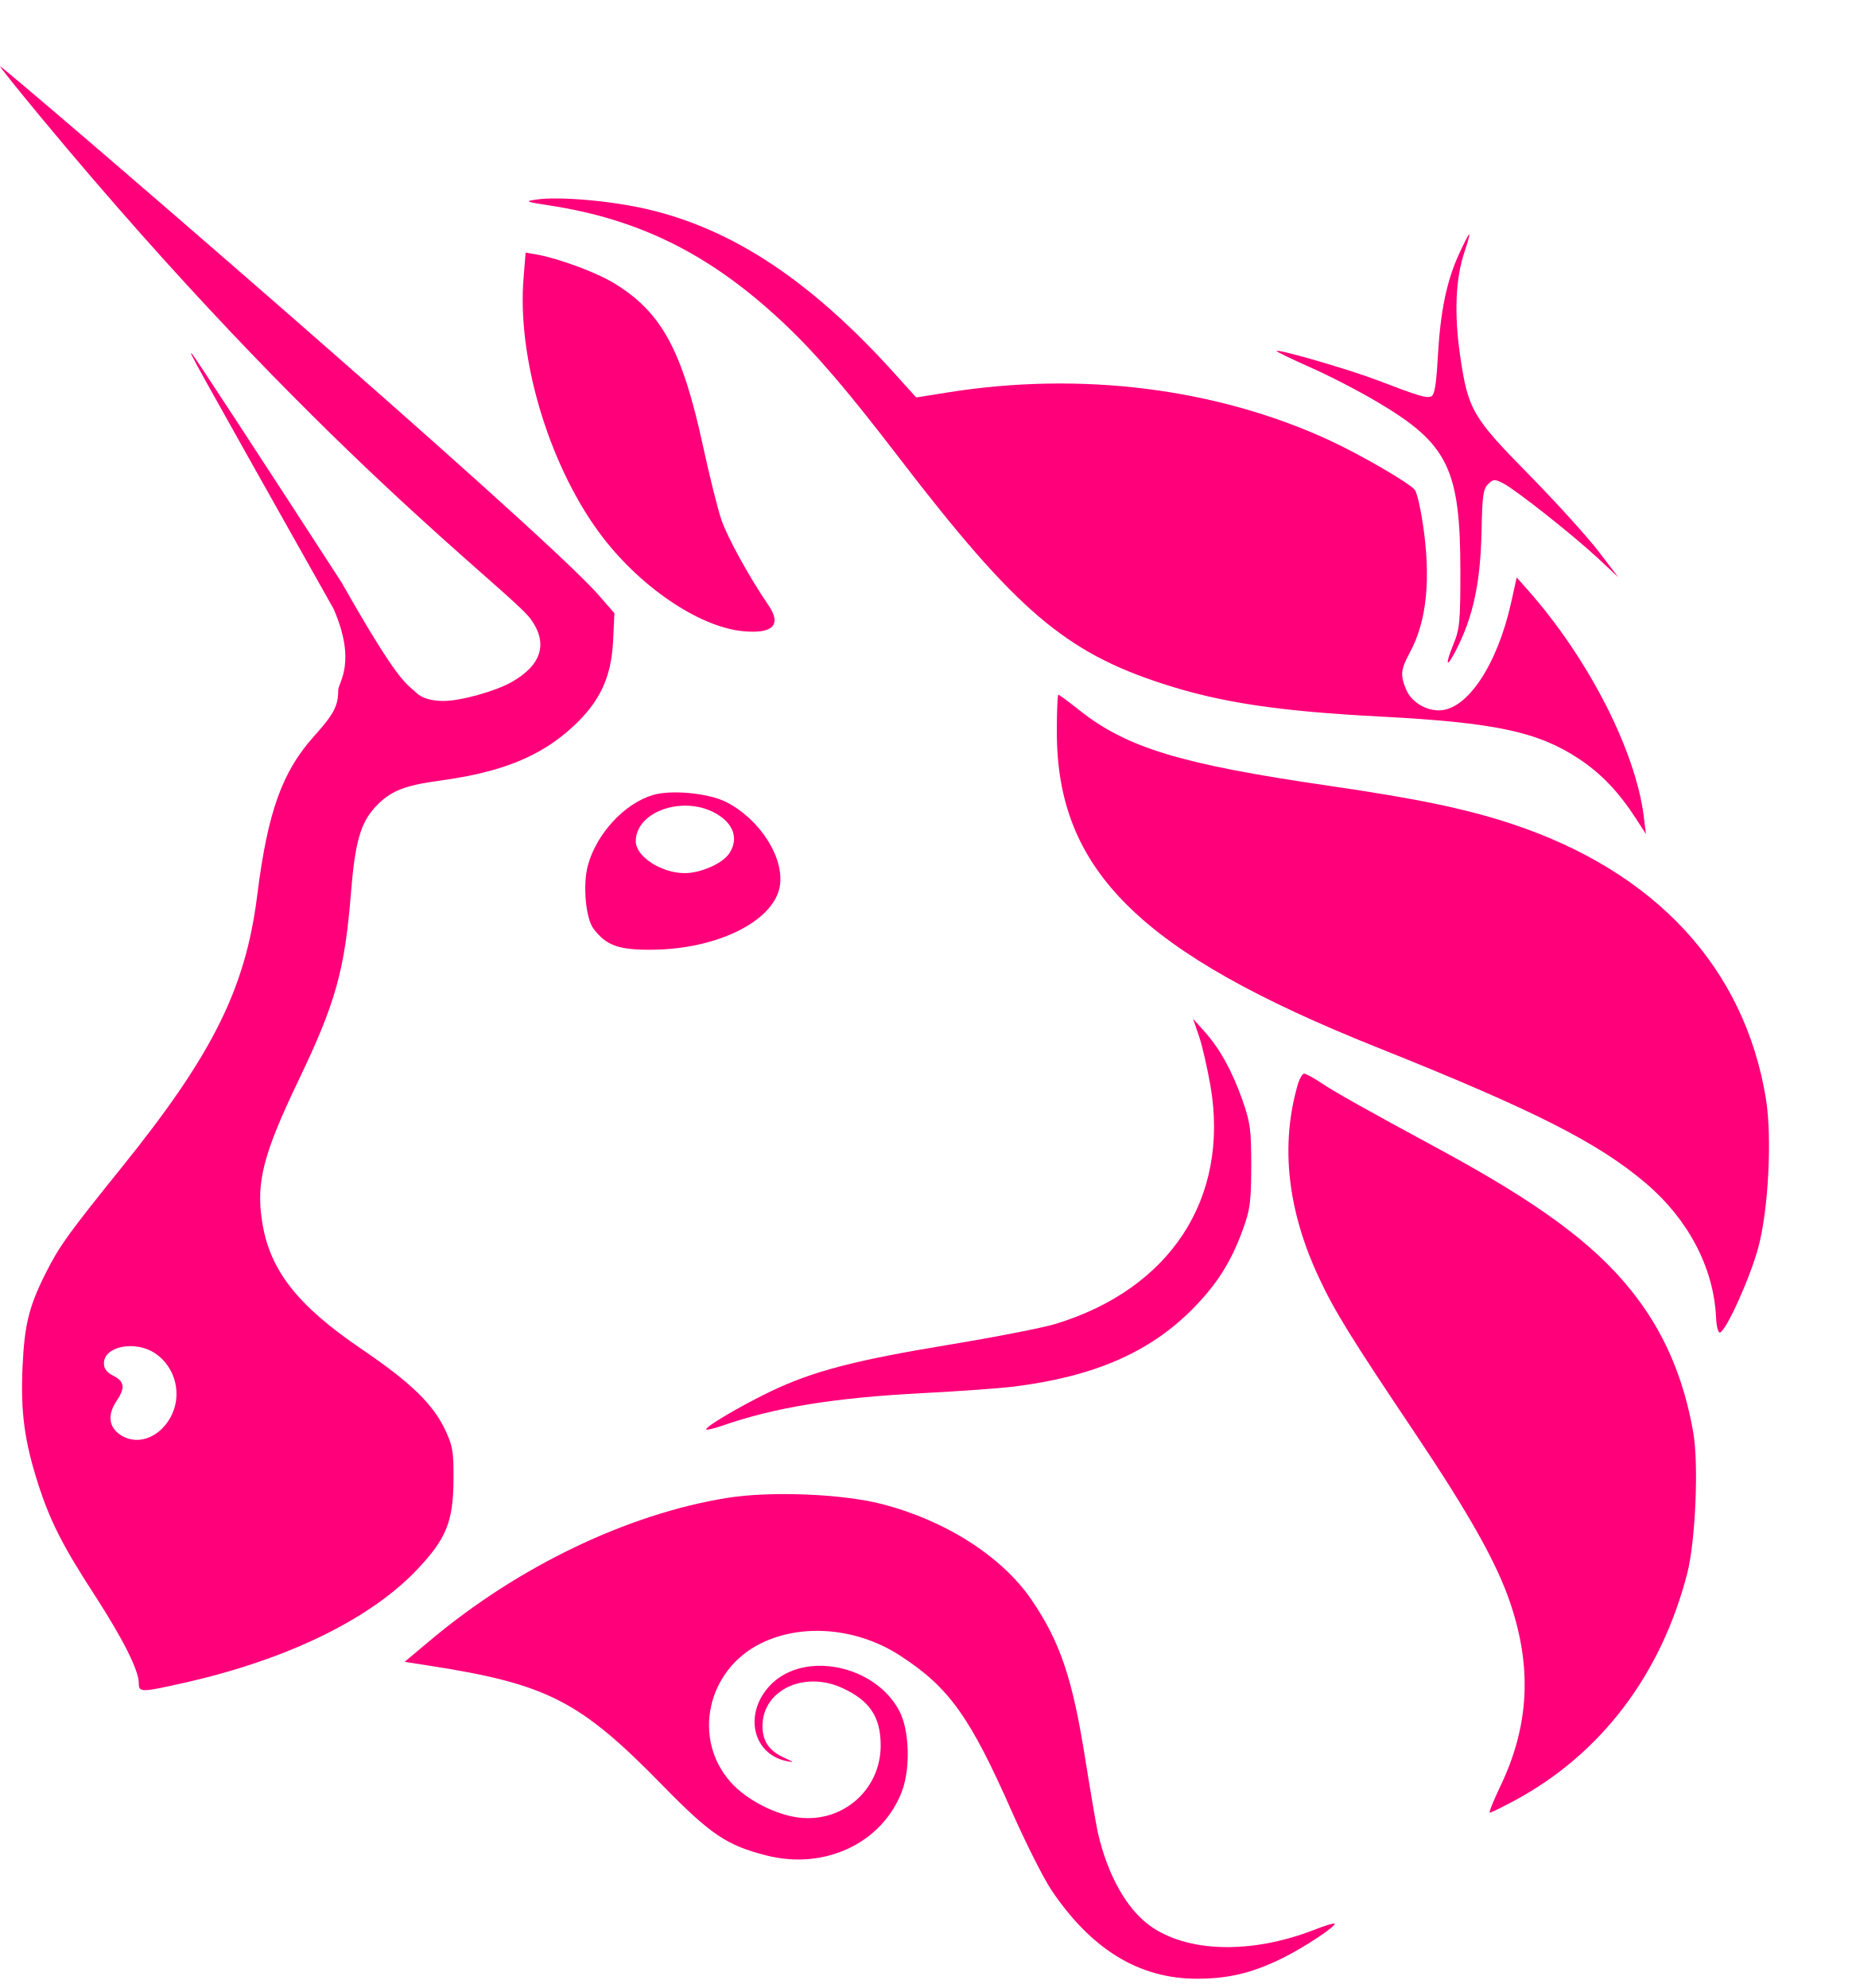
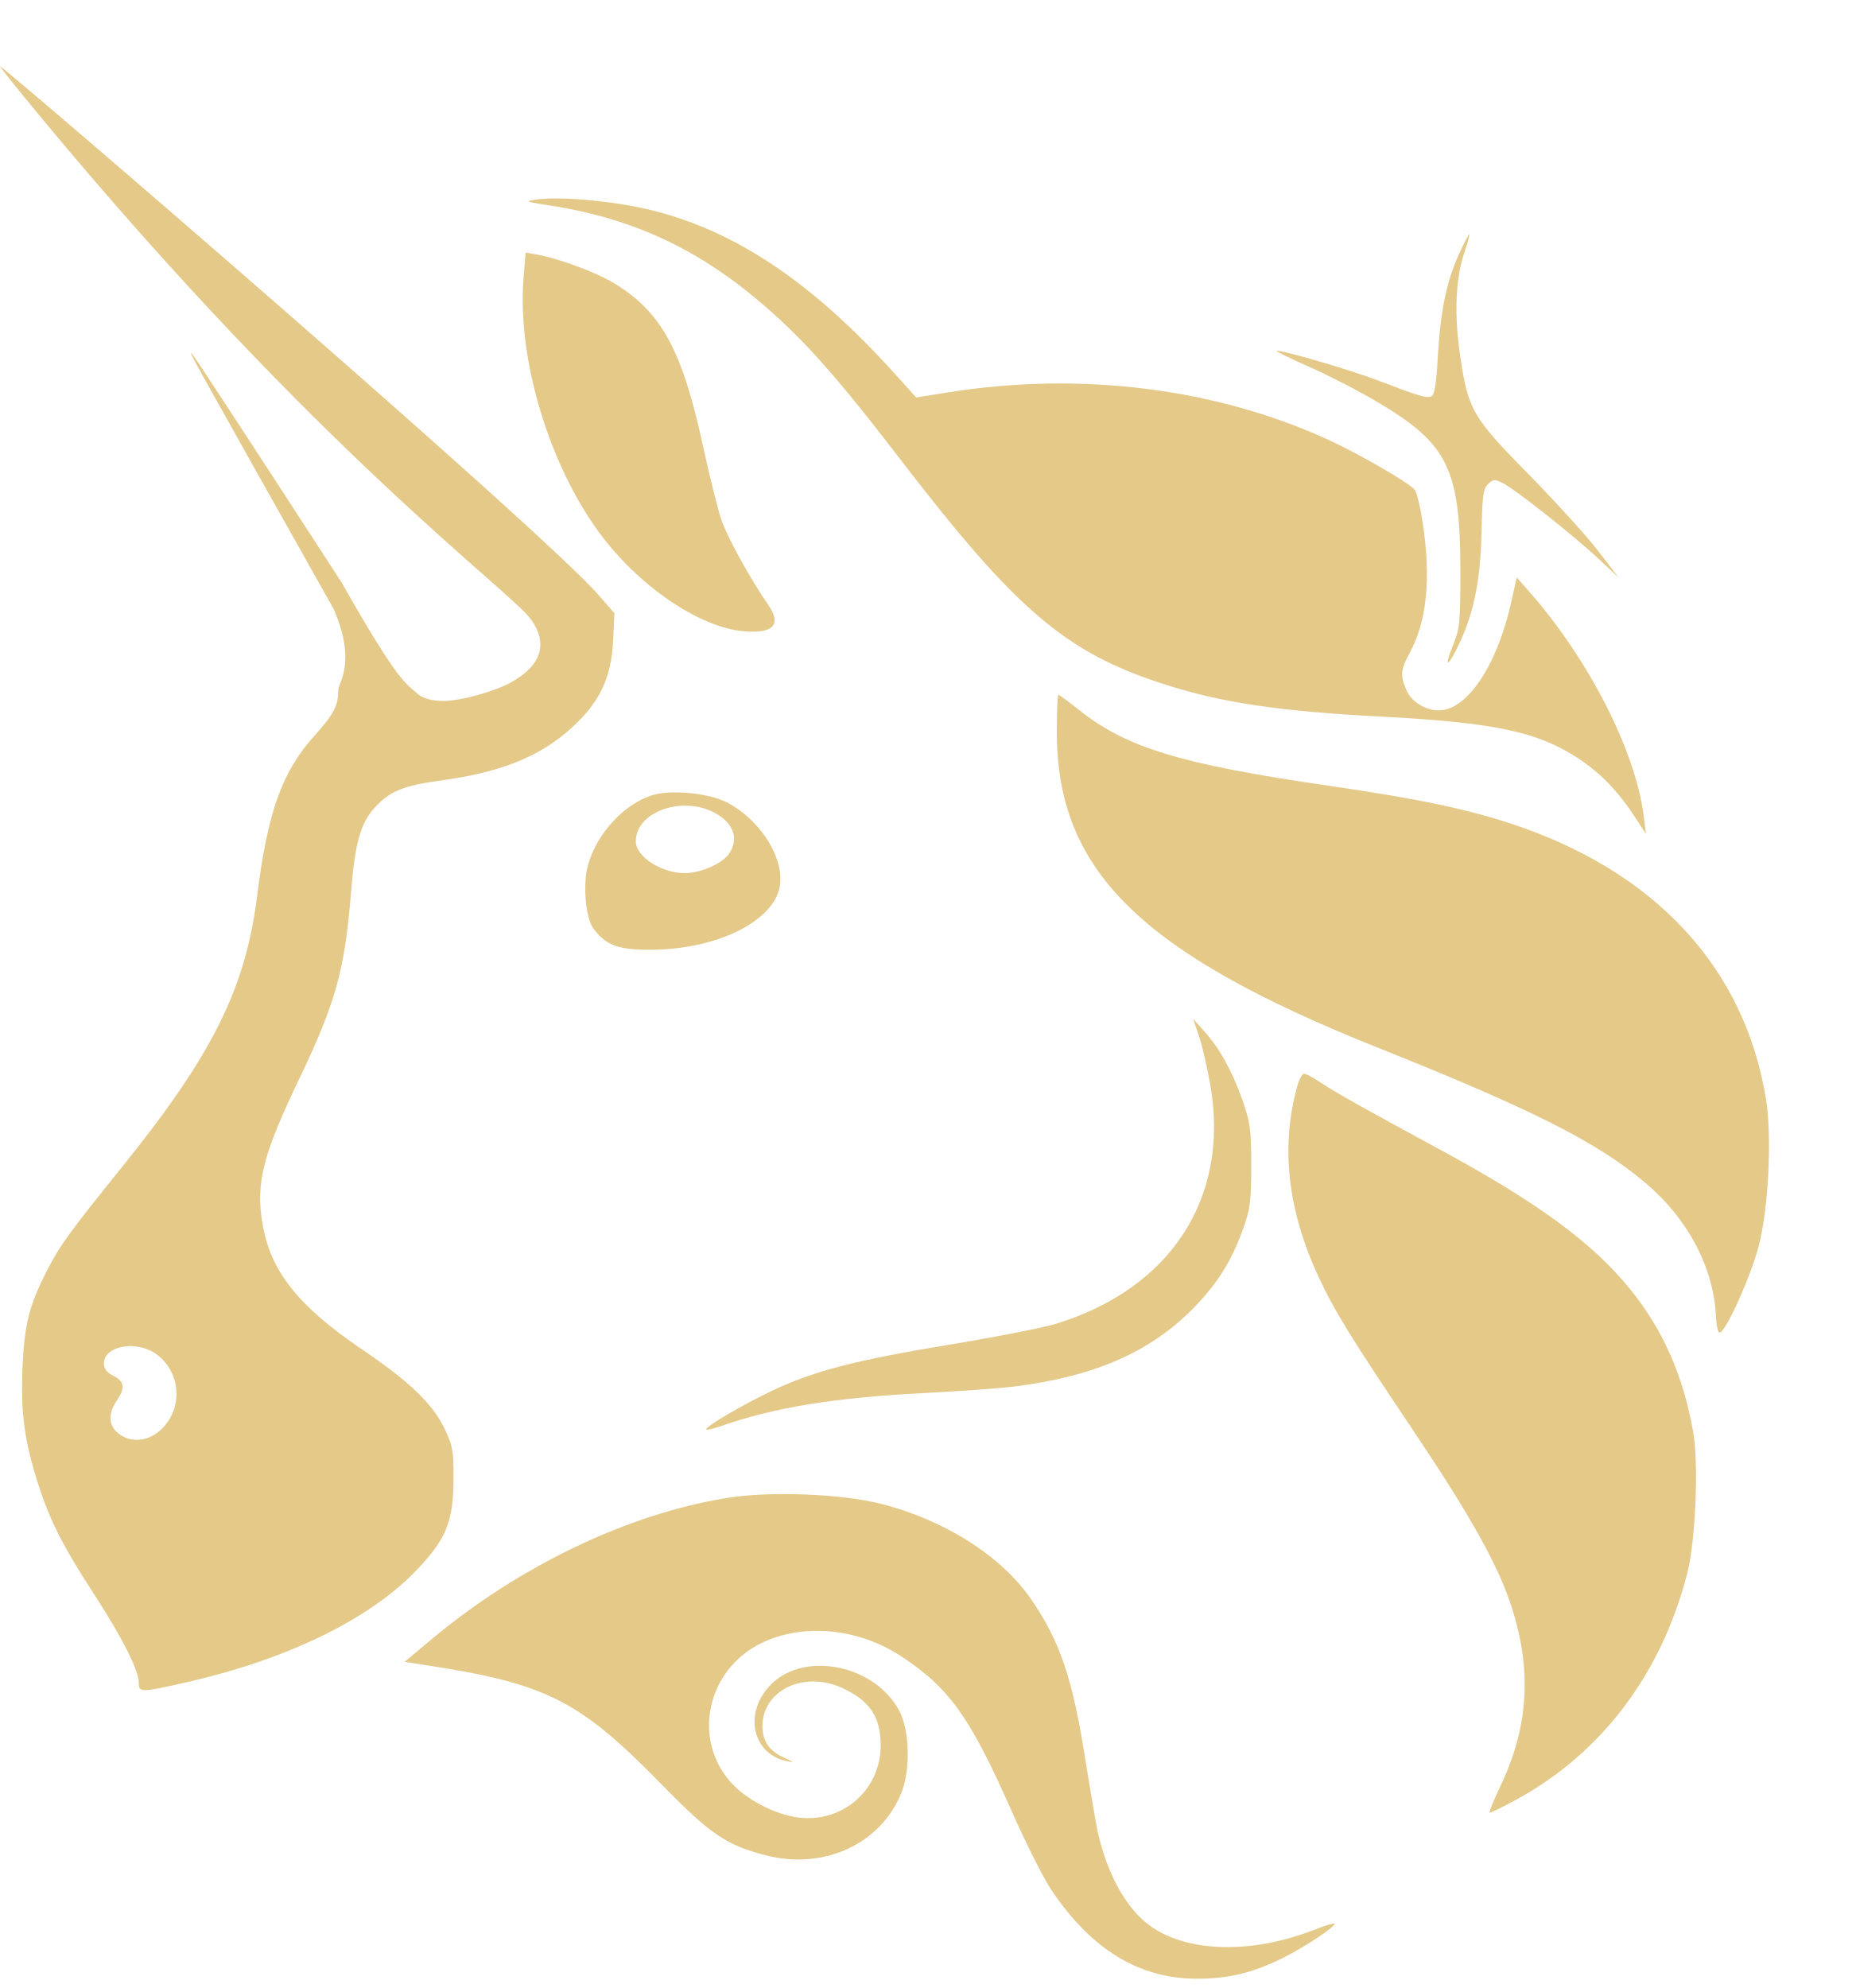
<svg xmlns="http://www.w3.org/2000/svg" width="14" height="15" viewBox="0 0 14 15" fill="none">
  <g style="mix-blend-mode:darken">
-     <path d="M4.152 1.551C3.964 1.522 3.956 1.519 4.045 1.506C4.214 1.48 4.615 1.515 4.891 1.58C5.535 1.732 6.121 2.122 6.747 2.815L6.913 2.999L7.151 2.961C8.153 2.801 9.172 2.928 10.024 3.319C10.259 3.427 10.629 3.641 10.675 3.696C10.69 3.714 10.717 3.827 10.735 3.947C10.798 4.365 10.767 4.684 10.638 4.923C10.568 5.053 10.564 5.094 10.611 5.206C10.649 5.294 10.753 5.36 10.857 5.36C11.069 5.36 11.297 5.019 11.402 4.546L11.444 4.357L11.527 4.451C11.983 4.965 12.342 5.665 12.403 6.163L12.419 6.293L12.343 6.175C12.211 5.972 12.078 5.833 11.908 5.722C11.602 5.521 11.279 5.452 10.422 5.407C9.648 5.367 9.21 5.301 8.776 5.16C8.037 4.921 7.665 4.602 6.787 3.458C6.397 2.949 6.157 2.668 5.917 2.442C5.372 1.927 4.837 1.657 4.152 1.551Z" fill="#FF007A" />
-     <path d="M10.849 2.686C10.869 2.346 10.915 2.121 11.009 1.916C11.046 1.835 11.08 1.768 11.086 1.768C11.091 1.768 11.075 1.828 11.05 1.901C10.982 2.101 10.971 2.373 11.018 2.69C11.077 3.092 11.111 3.15 11.539 3.584C11.739 3.788 11.972 4.045 12.057 4.155L12.211 4.356L12.057 4.212C11.869 4.037 11.436 3.695 11.341 3.646C11.277 3.614 11.267 3.614 11.228 3.653C11.191 3.689 11.184 3.743 11.179 3.999C11.171 4.398 11.116 4.654 10.984 4.91C10.913 5.048 10.902 5.019 10.966 4.862C11.014 4.746 11.019 4.694 11.019 4.308C11.018 3.533 10.925 3.346 10.382 3.027C10.245 2.946 10.018 2.829 9.878 2.768C9.739 2.706 9.628 2.652 9.632 2.648C9.647 2.633 10.177 2.787 10.39 2.868C10.708 2.99 10.76 3.005 10.799 2.991C10.824 2.981 10.837 2.906 10.849 2.686Z" fill="#FF007A" />
-     <path d="M4.517 4.013C4.136 3.491 3.899 2.69 3.951 2.091L3.966 1.906L4.053 1.921C4.217 1.951 4.498 2.055 4.63 2.135C4.991 2.353 5.148 2.64 5.307 3.378C5.354 3.594 5.415 3.839 5.443 3.922C5.488 4.055 5.66 4.366 5.799 4.568C5.899 4.714 5.833 4.783 5.611 4.763C5.272 4.733 4.813 4.418 4.517 4.013Z" fill="#FF007A" />
-     <path d="M10.386 7.901C8.602 7.187 7.974 6.567 7.974 5.522C7.974 5.368 7.979 5.242 7.986 5.242C7.992 5.242 8.061 5.293 8.139 5.355C8.501 5.643 8.906 5.766 10.027 5.929C10.688 6.025 11.059 6.102 11.402 6.215C12.49 6.574 13.164 7.302 13.325 8.294C13.371 8.583 13.344 9.123 13.268 9.408C13.209 9.633 13.026 10.039 12.978 10.054C12.964 10.059 12.951 10.008 12.948 9.938C12.93 9.566 12.74 9.203 12.422 8.931C12.06 8.622 11.575 8.376 10.386 7.901Z" fill="#FF007A" />
-     <path d="M9.134 8.197C9.111 8.065 9.073 7.896 9.048 7.822L9.002 7.687L9.087 7.782C9.204 7.912 9.296 8.079 9.375 8.302C9.434 8.472 9.441 8.522 9.441 8.798C9.44 9.069 9.433 9.126 9.377 9.279C9.29 9.52 9.182 9.69 9.001 9.874C8.675 10.204 8.256 10.386 7.651 10.462C7.546 10.475 7.24 10.497 6.971 10.511C6.292 10.546 5.845 10.619 5.444 10.759C5.386 10.779 5.335 10.791 5.329 10.786C5.313 10.77 5.587 10.608 5.812 10.5C6.13 10.347 6.447 10.264 7.157 10.147C7.508 10.089 7.87 10.018 7.962 9.99C8.83 9.726 9.277 9.043 9.134 8.197Z" fill="#FF007A" />
-     <path d="M9.952 9.641C9.715 9.135 9.66 8.646 9.79 8.19C9.804 8.141 9.826 8.101 9.84 8.101C9.853 8.101 9.909 8.131 9.964 8.168C10.073 8.241 10.292 8.364 10.876 8.68C11.604 9.075 12.02 9.38 12.302 9.73C12.549 10.035 12.702 10.384 12.776 10.808C12.818 11.049 12.793 11.628 12.731 11.87C12.535 12.634 12.08 13.234 11.431 13.584C11.336 13.635 11.251 13.677 11.241 13.677C11.232 13.678 11.267 13.59 11.318 13.483C11.537 13.029 11.562 12.588 11.396 12.097C11.295 11.796 11.089 11.429 10.673 10.808C10.189 10.087 10.071 9.895 9.952 9.641Z" fill="#FF007A" />
-     <path d="M3.25 12.374C3.913 11.818 4.736 11.423 5.487 11.302C5.81 11.25 6.349 11.271 6.648 11.347C7.128 11.469 7.558 11.742 7.781 12.068C7.999 12.387 8.093 12.664 8.19 13.282C8.229 13.525 8.271 13.77 8.283 13.825C8.356 14.145 8.499 14.401 8.675 14.529C8.956 14.733 9.439 14.746 9.914 14.562C9.994 14.53 10.064 14.509 10.069 14.514C10.086 14.531 9.847 14.69 9.678 14.774C9.451 14.886 9.271 14.93 9.031 14.93C8.596 14.93 8.235 14.71 7.934 14.262C7.874 14.173 7.741 13.909 7.637 13.674C7.319 12.953 7.162 12.733 6.793 12.493C6.471 12.283 6.056 12.246 5.744 12.398C5.335 12.598 5.22 13.118 5.514 13.448C5.631 13.579 5.848 13.692 6.026 13.714C6.359 13.755 6.645 13.504 6.645 13.17C6.645 12.953 6.561 12.829 6.35 12.734C6.061 12.605 5.752 12.756 5.753 13.025C5.754 13.14 5.804 13.212 5.92 13.264C5.994 13.298 5.996 13.3 5.935 13.288C5.671 13.233 5.609 12.916 5.821 12.706C6.077 12.454 6.605 12.565 6.786 12.91C6.862 13.055 6.871 13.343 6.805 13.517C6.656 13.907 6.223 14.112 5.783 14C5.484 13.924 5.362 13.842 5.001 13.473C4.374 12.831 4.131 12.706 3.227 12.566L3.053 12.539L3.25 12.374Z" fill="#FF007A" />
-     <path fill-rule="evenodd" clip-rule="evenodd" d="M0.308 0.884C2.402 3.41 3.845 4.452 4.005 4.672C4.137 4.854 4.087 5.018 3.861 5.146C3.735 5.217 3.475 5.289 3.346 5.289C3.199 5.289 3.148 5.233 3.148 5.233C3.063 5.153 3.015 5.167 2.578 4.396C1.972 3.46 1.464 2.684 1.45 2.671C1.418 2.641 1.419 2.642 2.517 4.594C2.694 5.001 2.552 5.15 2.552 5.208C2.552 5.326 2.519 5.388 2.373 5.551C2.129 5.821 2.02 6.125 1.941 6.754C1.853 7.459 1.605 7.957 0.917 8.81C0.515 9.309 0.449 9.4 0.347 9.602C0.219 9.855 0.184 9.997 0.17 10.316C0.155 10.655 0.184 10.873 0.288 11.197C0.379 11.48 0.474 11.666 0.717 12.04C0.926 12.363 1.047 12.603 1.047 12.697C1.047 12.771 1.061 12.771 1.386 12.698C2.163 12.524 2.794 12.217 3.149 11.841C3.369 11.608 3.42 11.48 3.422 11.161C3.423 10.953 3.416 10.909 3.359 10.789C3.267 10.594 3.099 10.431 2.728 10.179C2.243 9.85 2.035 9.584 1.978 9.219C1.931 8.919 1.986 8.708 2.254 8.148C2.532 7.569 2.601 7.322 2.648 6.739C2.678 6.362 2.719 6.213 2.828 6.093C2.942 5.969 3.044 5.927 3.326 5.889C3.785 5.826 4.077 5.708 4.317 5.488C4.525 5.298 4.612 5.114 4.626 4.837L4.636 4.627L4.519 4.493C4.098 4.004 0.026 0.5 0 0.5C-0.005 0.5 0.133 0.673 0.308 0.884ZM1.284 10.699C1.379 10.531 1.328 10.316 1.169 10.21C1.018 10.111 0.784 10.158 0.784 10.287C0.784 10.327 0.806 10.356 0.856 10.381C0.94 10.424 0.946 10.472 0.88 10.57C0.813 10.67 0.819 10.757 0.895 10.817C1.018 10.912 1.192 10.86 1.284 10.699Z" fill="#FF007A" />
-     <path fill-rule="evenodd" clip-rule="evenodd" d="M4.925 5.999C4.71 6.064 4.501 6.291 4.436 6.529C4.396 6.674 4.419 6.929 4.478 7.007C4.574 7.134 4.666 7.168 4.917 7.166C5.407 7.163 5.833 6.954 5.883 6.692C5.923 6.478 5.736 6.181 5.478 6.051C5.345 5.984 5.062 5.957 4.925 5.999ZM5.499 6.444C5.574 6.337 5.541 6.222 5.412 6.144C5.168 5.995 4.797 6.118 4.797 6.348C4.797 6.463 4.99 6.588 5.167 6.588C5.285 6.588 5.446 6.518 5.499 6.444Z" fill="#FF007A" />
+     <path d="M4.152 1.551C3.964 1.522 3.956 1.519 4.045 1.506C4.214 1.48 4.615 1.515 4.891 1.58C5.535 1.732 6.121 2.122 6.747 2.815L6.913 2.999L7.151 2.961C8.153 2.801 9.172 2.928 10.024 3.319C10.259 3.427 10.629 3.641 10.675 3.696C10.69 3.714 10.717 3.827 10.735 3.947C10.798 4.365 10.767 4.684 10.638 4.923C10.568 5.053 10.564 5.094 10.611 5.206C10.649 5.294 10.753 5.36 10.857 5.36C11.069 5.36 11.297 5.019 11.402 4.546L11.444 4.357L11.527 4.451C11.983 4.965 12.342 5.665 12.403 6.163L12.419 6.293L12.343 6.175C12.211 5.972 12.078 5.833 11.908 5.722C11.602 5.521 11.279 5.452 10.422 5.407C9.648 5.367 9.21 5.301 8.776 5.16C8.037 4.921 7.665 4.602 6.787 3.458C6.397 2.949 6.157 2.668 5.917 2.442C5.372 1.927 4.837 1.657 4.152 1.551Z" fill="#E4C989" />
+     <path d="M10.849 2.686C10.869 2.346 10.915 2.121 11.009 1.916C11.046 1.835 11.08 1.768 11.086 1.768C11.091 1.768 11.075 1.828 11.05 1.901C10.982 2.101 10.971 2.373 11.018 2.69C11.077 3.092 11.111 3.15 11.539 3.584C11.739 3.788 11.972 4.045 12.057 4.155L12.211 4.356L12.057 4.212C11.869 4.037 11.436 3.695 11.341 3.646C11.277 3.614 11.267 3.614 11.228 3.653C11.191 3.689 11.184 3.743 11.179 3.999C11.171 4.398 11.116 4.654 10.984 4.91C10.913 5.048 10.902 5.019 10.966 4.862C11.014 4.746 11.019 4.694 11.019 4.308C11.018 3.533 10.925 3.346 10.382 3.027C10.245 2.946 10.018 2.829 9.878 2.768C9.739 2.706 9.628 2.652 9.632 2.648C9.647 2.633 10.177 2.787 10.39 2.868C10.708 2.99 10.76 3.005 10.799 2.991C10.824 2.981 10.837 2.906 10.849 2.686Z" fill="#E4C989" />
+     <path d="M4.517 4.013C4.136 3.491 3.899 2.69 3.951 2.091L3.966 1.906L4.053 1.921C4.217 1.951 4.498 2.055 4.63 2.135C4.991 2.353 5.148 2.64 5.307 3.378C5.354 3.594 5.415 3.839 5.443 3.922C5.488 4.055 5.66 4.366 5.799 4.568C5.899 4.714 5.833 4.783 5.611 4.763C5.272 4.733 4.813 4.418 4.517 4.013Z" fill="#E4C989" />
+     <path d="M10.386 7.901C8.602 7.187 7.974 6.567 7.974 5.522C7.974 5.368 7.979 5.242 7.986 5.242C7.992 5.242 8.061 5.293 8.139 5.355C8.501 5.643 8.906 5.766 10.027 5.929C10.688 6.025 11.059 6.102 11.402 6.215C12.49 6.574 13.164 7.302 13.325 8.294C13.371 8.583 13.344 9.123 13.268 9.408C13.209 9.633 13.026 10.039 12.978 10.054C12.964 10.059 12.951 10.008 12.948 9.938C12.93 9.566 12.74 9.203 12.422 8.931C12.06 8.622 11.575 8.376 10.386 7.901Z" fill="#E4C989" />
+     <path d="M9.134 8.197C9.111 8.065 9.073 7.896 9.048 7.822L9.002 7.687L9.087 7.782C9.204 7.912 9.296 8.079 9.375 8.302C9.434 8.472 9.441 8.522 9.441 8.798C9.44 9.069 9.433 9.126 9.377 9.279C9.29 9.52 9.182 9.69 9.001 9.874C8.675 10.204 8.256 10.386 7.651 10.462C7.546 10.475 7.24 10.497 6.971 10.511C6.292 10.546 5.845 10.619 5.444 10.759C5.386 10.779 5.335 10.791 5.329 10.786C5.313 10.77 5.587 10.608 5.812 10.5C6.13 10.347 6.447 10.264 7.157 10.147C7.508 10.089 7.87 10.018 7.962 9.99C8.83 9.726 9.277 9.043 9.134 8.197Z" fill="#E4C989" />
+     <path d="M9.952 9.641C9.715 9.135 9.66 8.646 9.79 8.19C9.804 8.141 9.826 8.101 9.84 8.101C9.853 8.101 9.909 8.131 9.964 8.168C10.073 8.241 10.292 8.364 10.876 8.68C11.604 9.075 12.02 9.38 12.302 9.73C12.549 10.035 12.702 10.384 12.776 10.808C12.818 11.049 12.793 11.628 12.731 11.87C12.535 12.634 12.08 13.234 11.431 13.584C11.336 13.635 11.251 13.677 11.241 13.677C11.232 13.678 11.267 13.59 11.318 13.483C11.537 13.029 11.562 12.588 11.396 12.097C11.295 11.796 11.089 11.429 10.673 10.808C10.189 10.087 10.071 9.895 9.952 9.641Z" fill="#E4C989" />
+     <path d="M3.25 12.374C3.913 11.818 4.736 11.423 5.487 11.302C5.81 11.25 6.349 11.271 6.648 11.347C7.128 11.469 7.558 11.742 7.781 12.068C7.999 12.387 8.093 12.664 8.19 13.282C8.229 13.525 8.271 13.77 8.283 13.825C8.356 14.145 8.499 14.401 8.675 14.529C8.956 14.733 9.439 14.746 9.914 14.562C9.994 14.53 10.064 14.509 10.069 14.514C10.086 14.531 9.847 14.69 9.678 14.774C9.451 14.886 9.271 14.93 9.031 14.93C8.596 14.93 8.235 14.71 7.934 14.262C7.874 14.173 7.741 13.909 7.637 13.674C7.319 12.953 7.162 12.733 6.793 12.493C6.471 12.283 6.056 12.246 5.744 12.398C5.335 12.598 5.22 13.118 5.514 13.448C5.631 13.579 5.848 13.692 6.026 13.714C6.359 13.755 6.645 13.504 6.645 13.17C6.645 12.953 6.561 12.829 6.35 12.734C6.061 12.605 5.752 12.756 5.753 13.025C5.754 13.14 5.804 13.212 5.92 13.264C5.994 13.298 5.996 13.3 5.935 13.288C5.671 13.233 5.609 12.916 5.821 12.706C6.077 12.454 6.605 12.565 6.786 12.91C6.862 13.055 6.871 13.343 6.805 13.517C6.656 13.907 6.223 14.112 5.783 14C5.484 13.924 5.362 13.842 5.001 13.473C4.374 12.831 4.131 12.706 3.227 12.566L3.053 12.539L3.25 12.374Z" fill="#E4C989" />
+     <path fill-rule="evenodd" clip-rule="evenodd" d="M0.308 0.884C2.402 3.41 3.845 4.452 4.005 4.672C4.137 4.854 4.087 5.018 3.861 5.146C3.735 5.217 3.475 5.289 3.346 5.289C3.199 5.289 3.148 5.233 3.148 5.233C3.063 5.153 3.015 5.167 2.578 4.396C1.972 3.46 1.464 2.684 1.45 2.671C1.418 2.641 1.419 2.642 2.517 4.594C2.694 5.001 2.552 5.15 2.552 5.208C2.552 5.326 2.519 5.388 2.373 5.551C2.129 5.821 2.02 6.125 1.941 6.754C1.853 7.459 1.605 7.957 0.917 8.81C0.515 9.309 0.449 9.4 0.347 9.602C0.219 9.855 0.184 9.997 0.17 10.316C0.155 10.655 0.184 10.873 0.288 11.197C0.379 11.48 0.474 11.666 0.717 12.04C0.926 12.363 1.047 12.603 1.047 12.697C1.047 12.771 1.061 12.771 1.386 12.698C2.163 12.524 2.794 12.217 3.149 11.841C3.369 11.608 3.42 11.48 3.422 11.161C3.423 10.953 3.416 10.909 3.359 10.789C3.267 10.594 3.099 10.431 2.728 10.179C2.243 9.85 2.035 9.584 1.978 9.219C1.931 8.919 1.986 8.708 2.254 8.148C2.532 7.569 2.601 7.322 2.648 6.739C2.678 6.362 2.719 6.213 2.828 6.093C2.942 5.969 3.044 5.927 3.326 5.889C3.785 5.826 4.077 5.708 4.317 5.488C4.525 5.298 4.612 5.114 4.626 4.837L4.636 4.627L4.519 4.493C4.098 4.004 0.026 0.5 0 0.5C-0.005 0.5 0.133 0.673 0.308 0.884ZM1.284 10.699C1.379 10.531 1.328 10.316 1.169 10.21C1.018 10.111 0.784 10.158 0.784 10.287C0.784 10.327 0.806 10.356 0.856 10.381C0.94 10.424 0.946 10.472 0.88 10.57C0.813 10.67 0.819 10.757 0.895 10.817C1.018 10.912 1.192 10.86 1.284 10.699Z" fill="#E4C989" />
+     <path fill-rule="evenodd" clip-rule="evenodd" d="M4.925 5.999C4.71 6.064 4.501 6.291 4.436 6.529C4.396 6.674 4.419 6.929 4.478 7.007C4.574 7.134 4.666 7.168 4.917 7.166C5.407 7.163 5.833 6.954 5.883 6.692C5.923 6.478 5.736 6.181 5.478 6.051C5.345 5.984 5.062 5.957 4.925 5.999ZM5.499 6.444C5.574 6.337 5.541 6.222 5.412 6.144C5.168 5.995 4.797 6.118 4.797 6.348C4.797 6.463 4.99 6.588 5.167 6.588C5.285 6.588 5.446 6.518 5.499 6.444Z" fill="#E4C989" />
  </g>
</svg>
